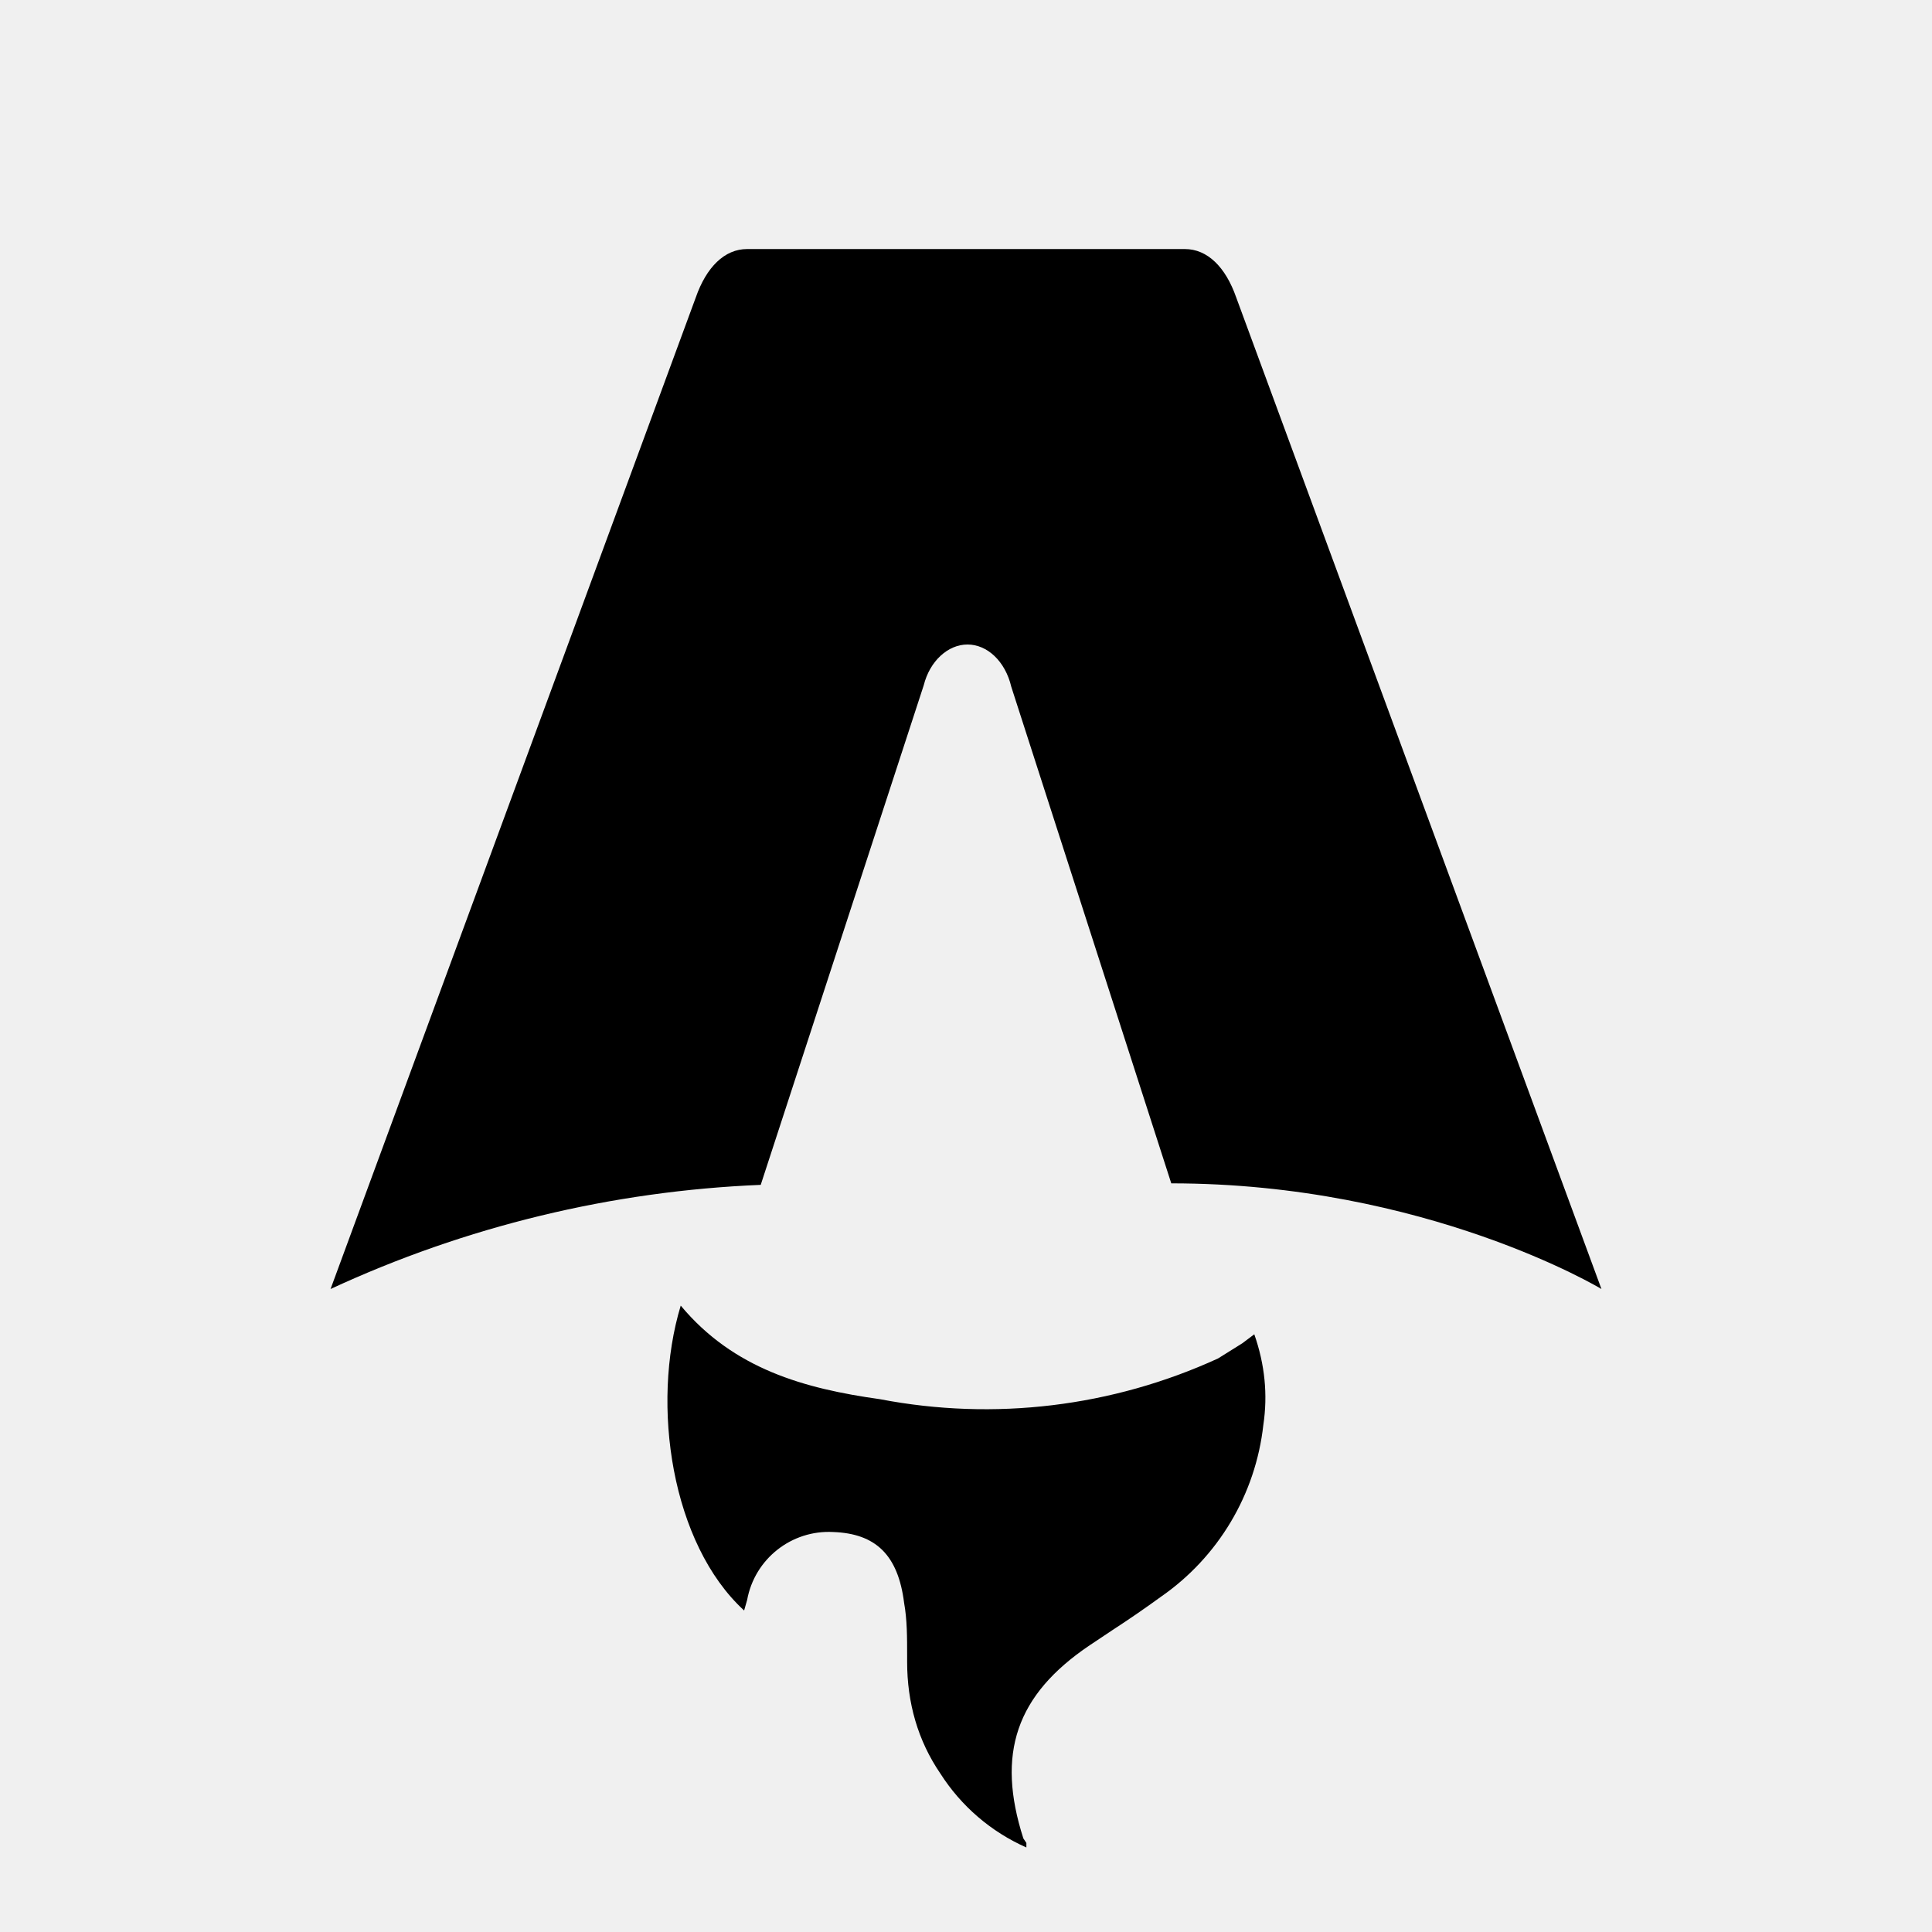
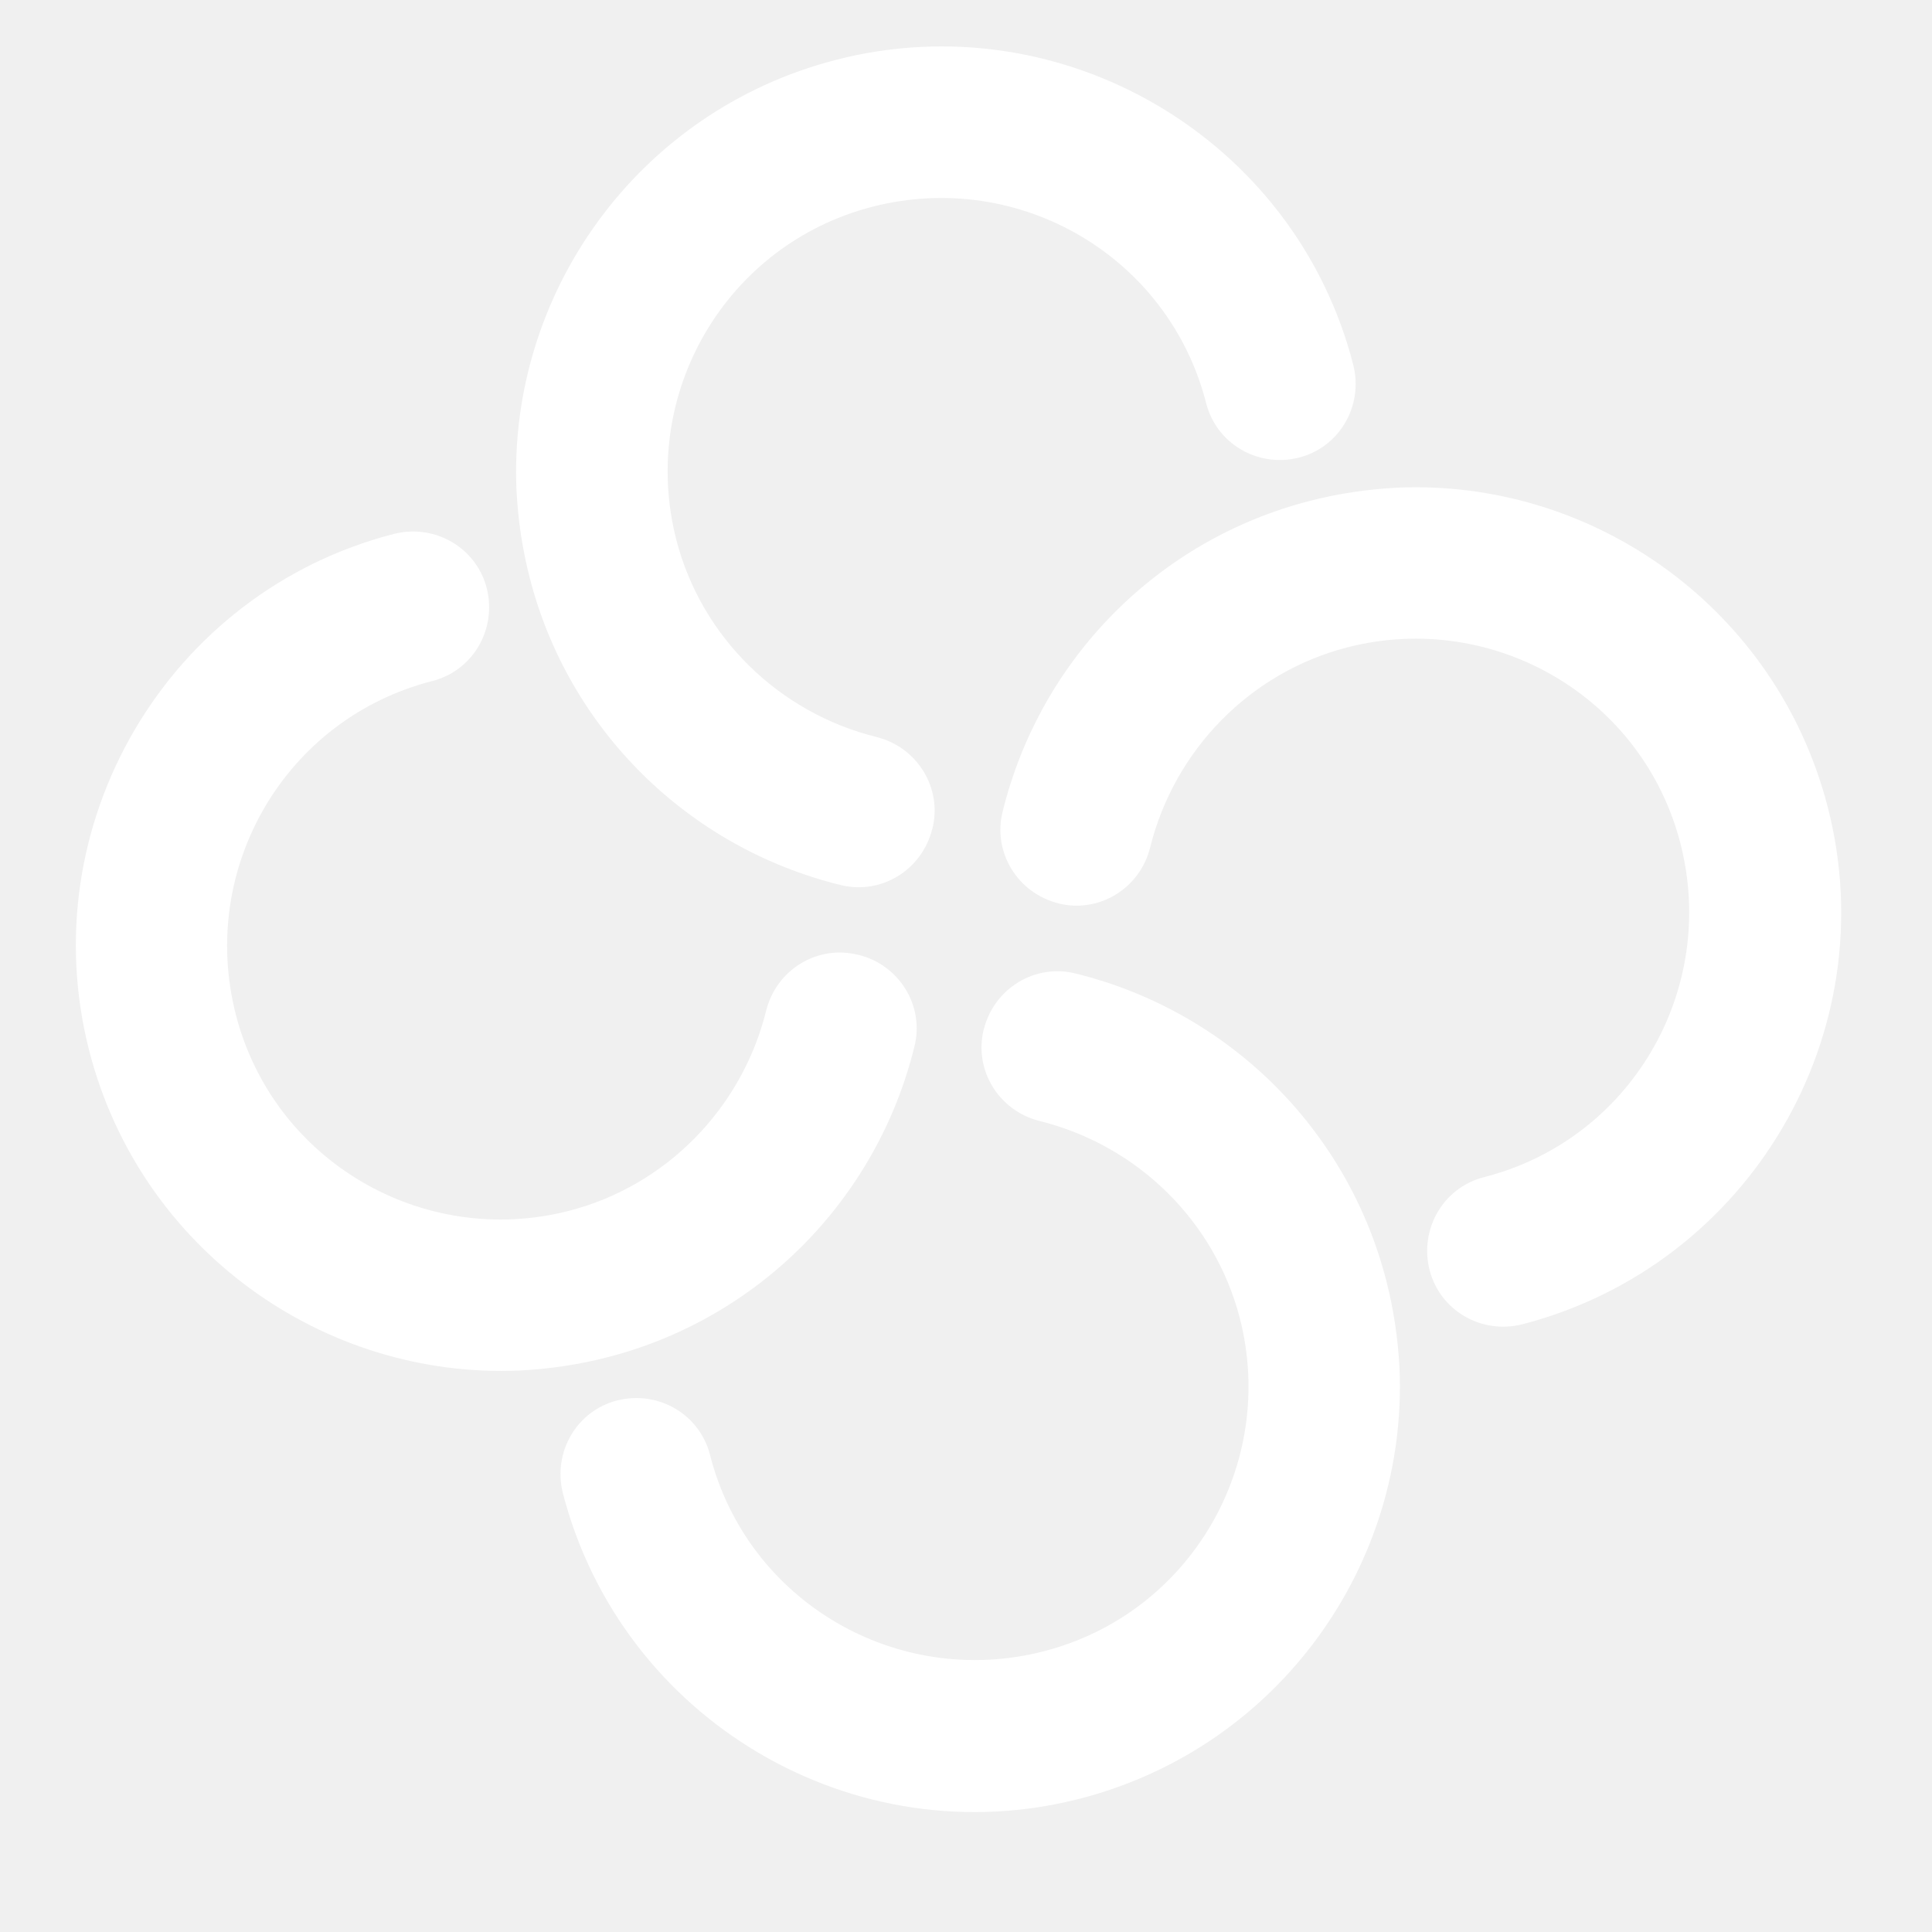
- <svg xmlns="http://www.w3.org/2000/svg" fill="none" viewBox="0 0 128 128">
-   <path d="M50.4 78.5a75.1 75.1 0 0 0-28.5 6.9l24.2-65.7c.7-2 1.9-3.2 3.4-3.2h29c1.5 0 2.7 1.2 3.4 3.2l24.2 65.7s-11.6-7-28.5-7L67 45.5c-.4-1.7-1.6-2.8-2.9-2.8-1.3 0-2.5 1.1-2.9 2.7L50.4 78.5Zm-1.1 28.2Zm-4.2-20.2c-2 6.6-.6 15.8 4.2 20.2a17.5 17.5 0 0 1 .2-.7 5.5 5.5 0 0 1 5.7-4.5c2.8.1 4.3 1.5 4.7 4.7.2 1.1.2 2.3.2 3.5v.4c0 2.7.7 5.2 2.2 7.4a13 13 0 0 0 5.7 4.9v-.3l-.2-.3c-1.8-5.6-.5-9.5 4.4-12.8l1.5-1a73 73 0 0 0 3.2-2.2 16 16 0 0 0 6.8-11.4c.3-2 .1-4-.6-6l-.8.6-1.6 1a37 37 0 0 1-22.4 2.7c-5-.7-9.7-2-13.2-6.2Z" />
-   <style>
-         path { fill: #000; }
-         @media (prefers-color-scheme: dark) {
-             path { fill: #FFF; }
-         }
+ <svg xmlns="http://www.w3.org/2000/svg" id="Layer_1" version="1.1" viewBox="0 0 128 128">
+   <defs>
+     <style>
+       .st0 {
+         fill: #fff;
+       }
    </style>
+   </defs>
+   <path class="st0" d="M65.18,68.18c-.68,2.68.97,5.41,3.7,6.09,6.48,1.61,11.6,6.63,13.26,13.06,2.49,9.7-3.31,19.6-13.02,22.08s-19.6-3.31-22.08-13.02c-.68-2.68-3.41-4.29-6.14-3.61-2.68.68-4.29,3.41-3.61,6.14,3.9,15.06,19.3,24.13,34.32,20.23,13.11-3.41,21.69-15.5,21.11-28.52-.1-1.95-.39-3.9-.88-5.8-2.58-10.04-10.48-17.84-20.57-20.33-2.68-.68-5.41.97-6.09,3.7v-.05Z" />
+   <path class="st0" d="M56.85,63.26c-2.68-.68-5.41.97-6.09,3.7-1.61,6.48-6.63,11.6-13.06,13.26-9.7,2.49-19.6-3.31-22.08-13.02s3.31-19.6,13.02-22.08c2.68-.68,4.29-3.41,3.61-6.14-.68-2.68-3.41-4.29-6.14-3.61-15.01,3.85-24.08,19.3-20.18,34.32,3.41,13.11,15.5,21.69,28.52,21.11,1.95-.1,3.9-.39,5.8-.88,10.04-2.58,17.84-10.48,20.33-20.57.68-2.68-.97-5.41-3.7-6.09Z" />
+   <path class="st0" d="M61.77,54.92c.68-2.68-.97-5.41-3.7-6.09-6.48-1.61-11.6-6.63-13.26-13.06-2.49-9.7,3.31-19.6,13.02-22.08s19.6,3.31,22.08,13.02c.68,2.68,3.41,4.29,6.14,3.61,2.68-.68,4.29-3.41,3.61-6.14C85.8,9.15,70.35.08,55.33,3.98c-13.11,3.41-21.69,15.5-21.11,28.52.1,1.95.39,3.9.88,5.8,2.58,10.04,10.48,17.84,20.57,20.33,2.68.68,5.41-.97,6.09-3.7Z" />
+   <path class="st0" d="M70.11,59.85c2.68.68,5.41-.97,6.09-3.7,1.61-6.48,6.63-11.6,13.06-13.26,9.7-2.49,19.6,3.31,22.08,13.02s-3.31,19.6-13.02,22.08c-2.68.68-4.29,3.41-3.61,6.14.68,2.68,3.41,4.29,6.14,3.61,15.06-3.9,24.13-19.3,20.23-34.32-3.41-13.11-15.5-21.69-28.52-21.11-1.95.1-3.9.39-5.8.88-10.04,2.58-17.84,10.48-20.33,20.57-.68,2.68.97,5.41,3.7,6.09h-.05Z" />
</svg>
